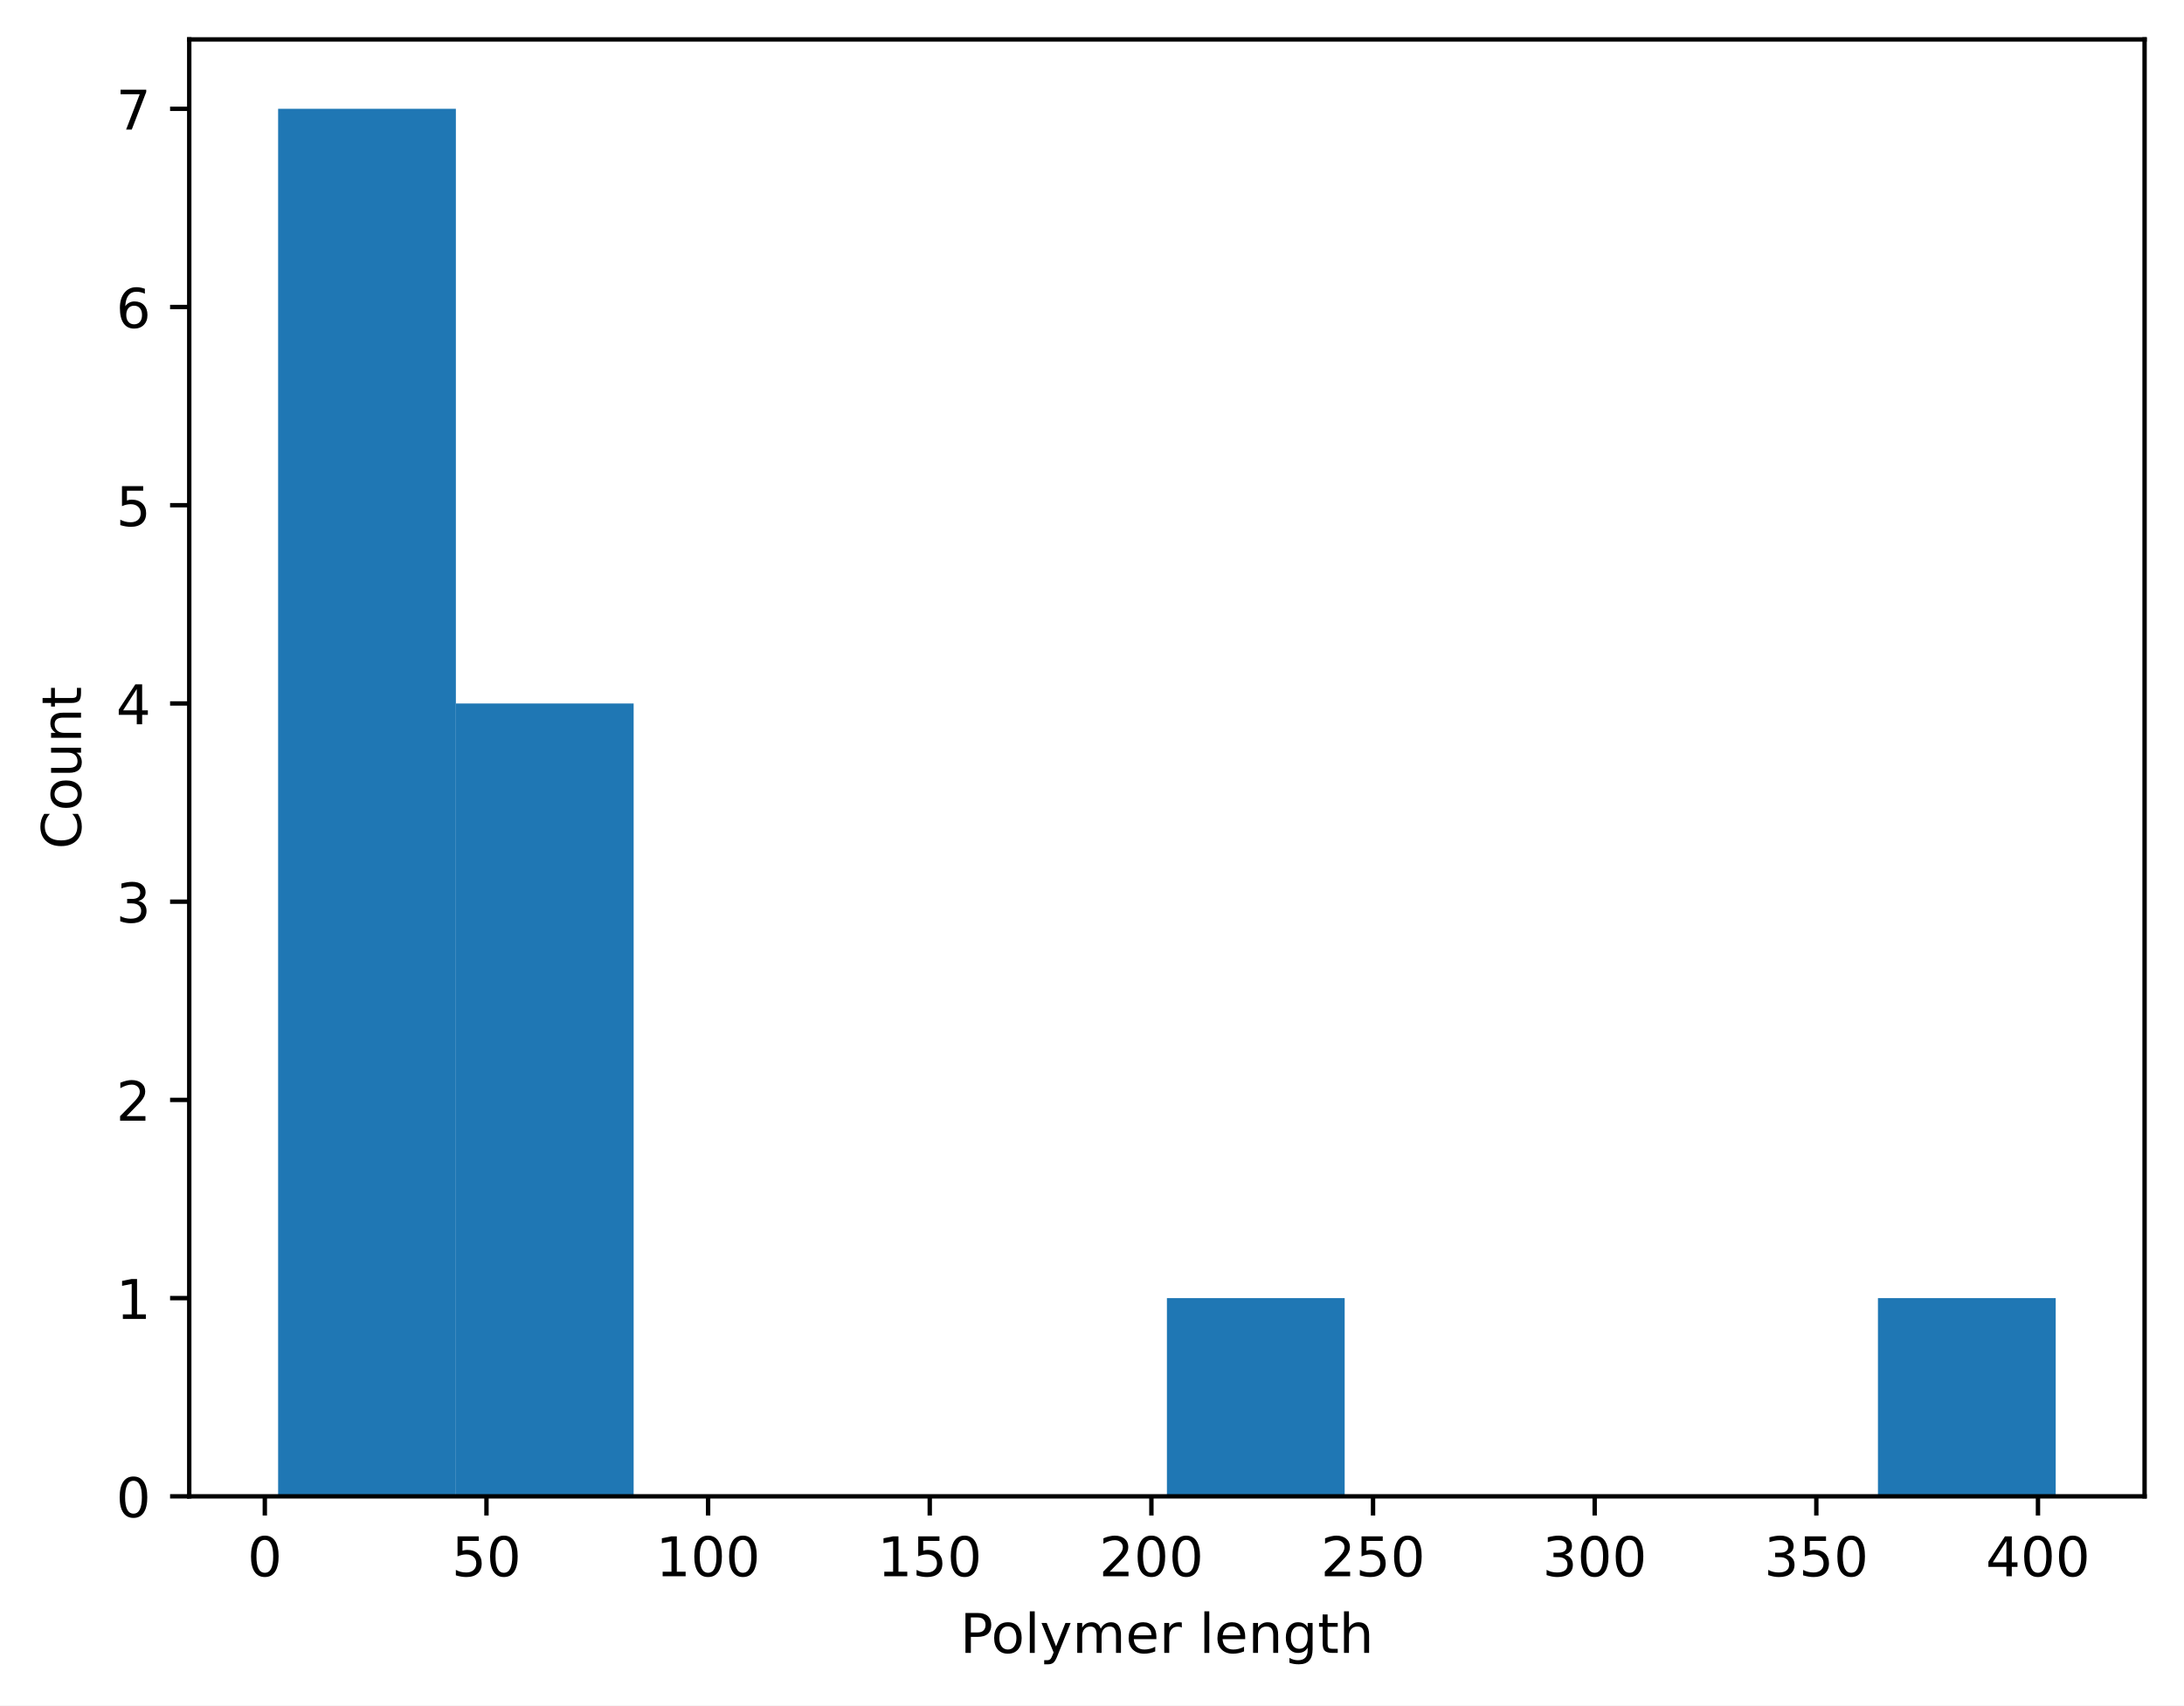
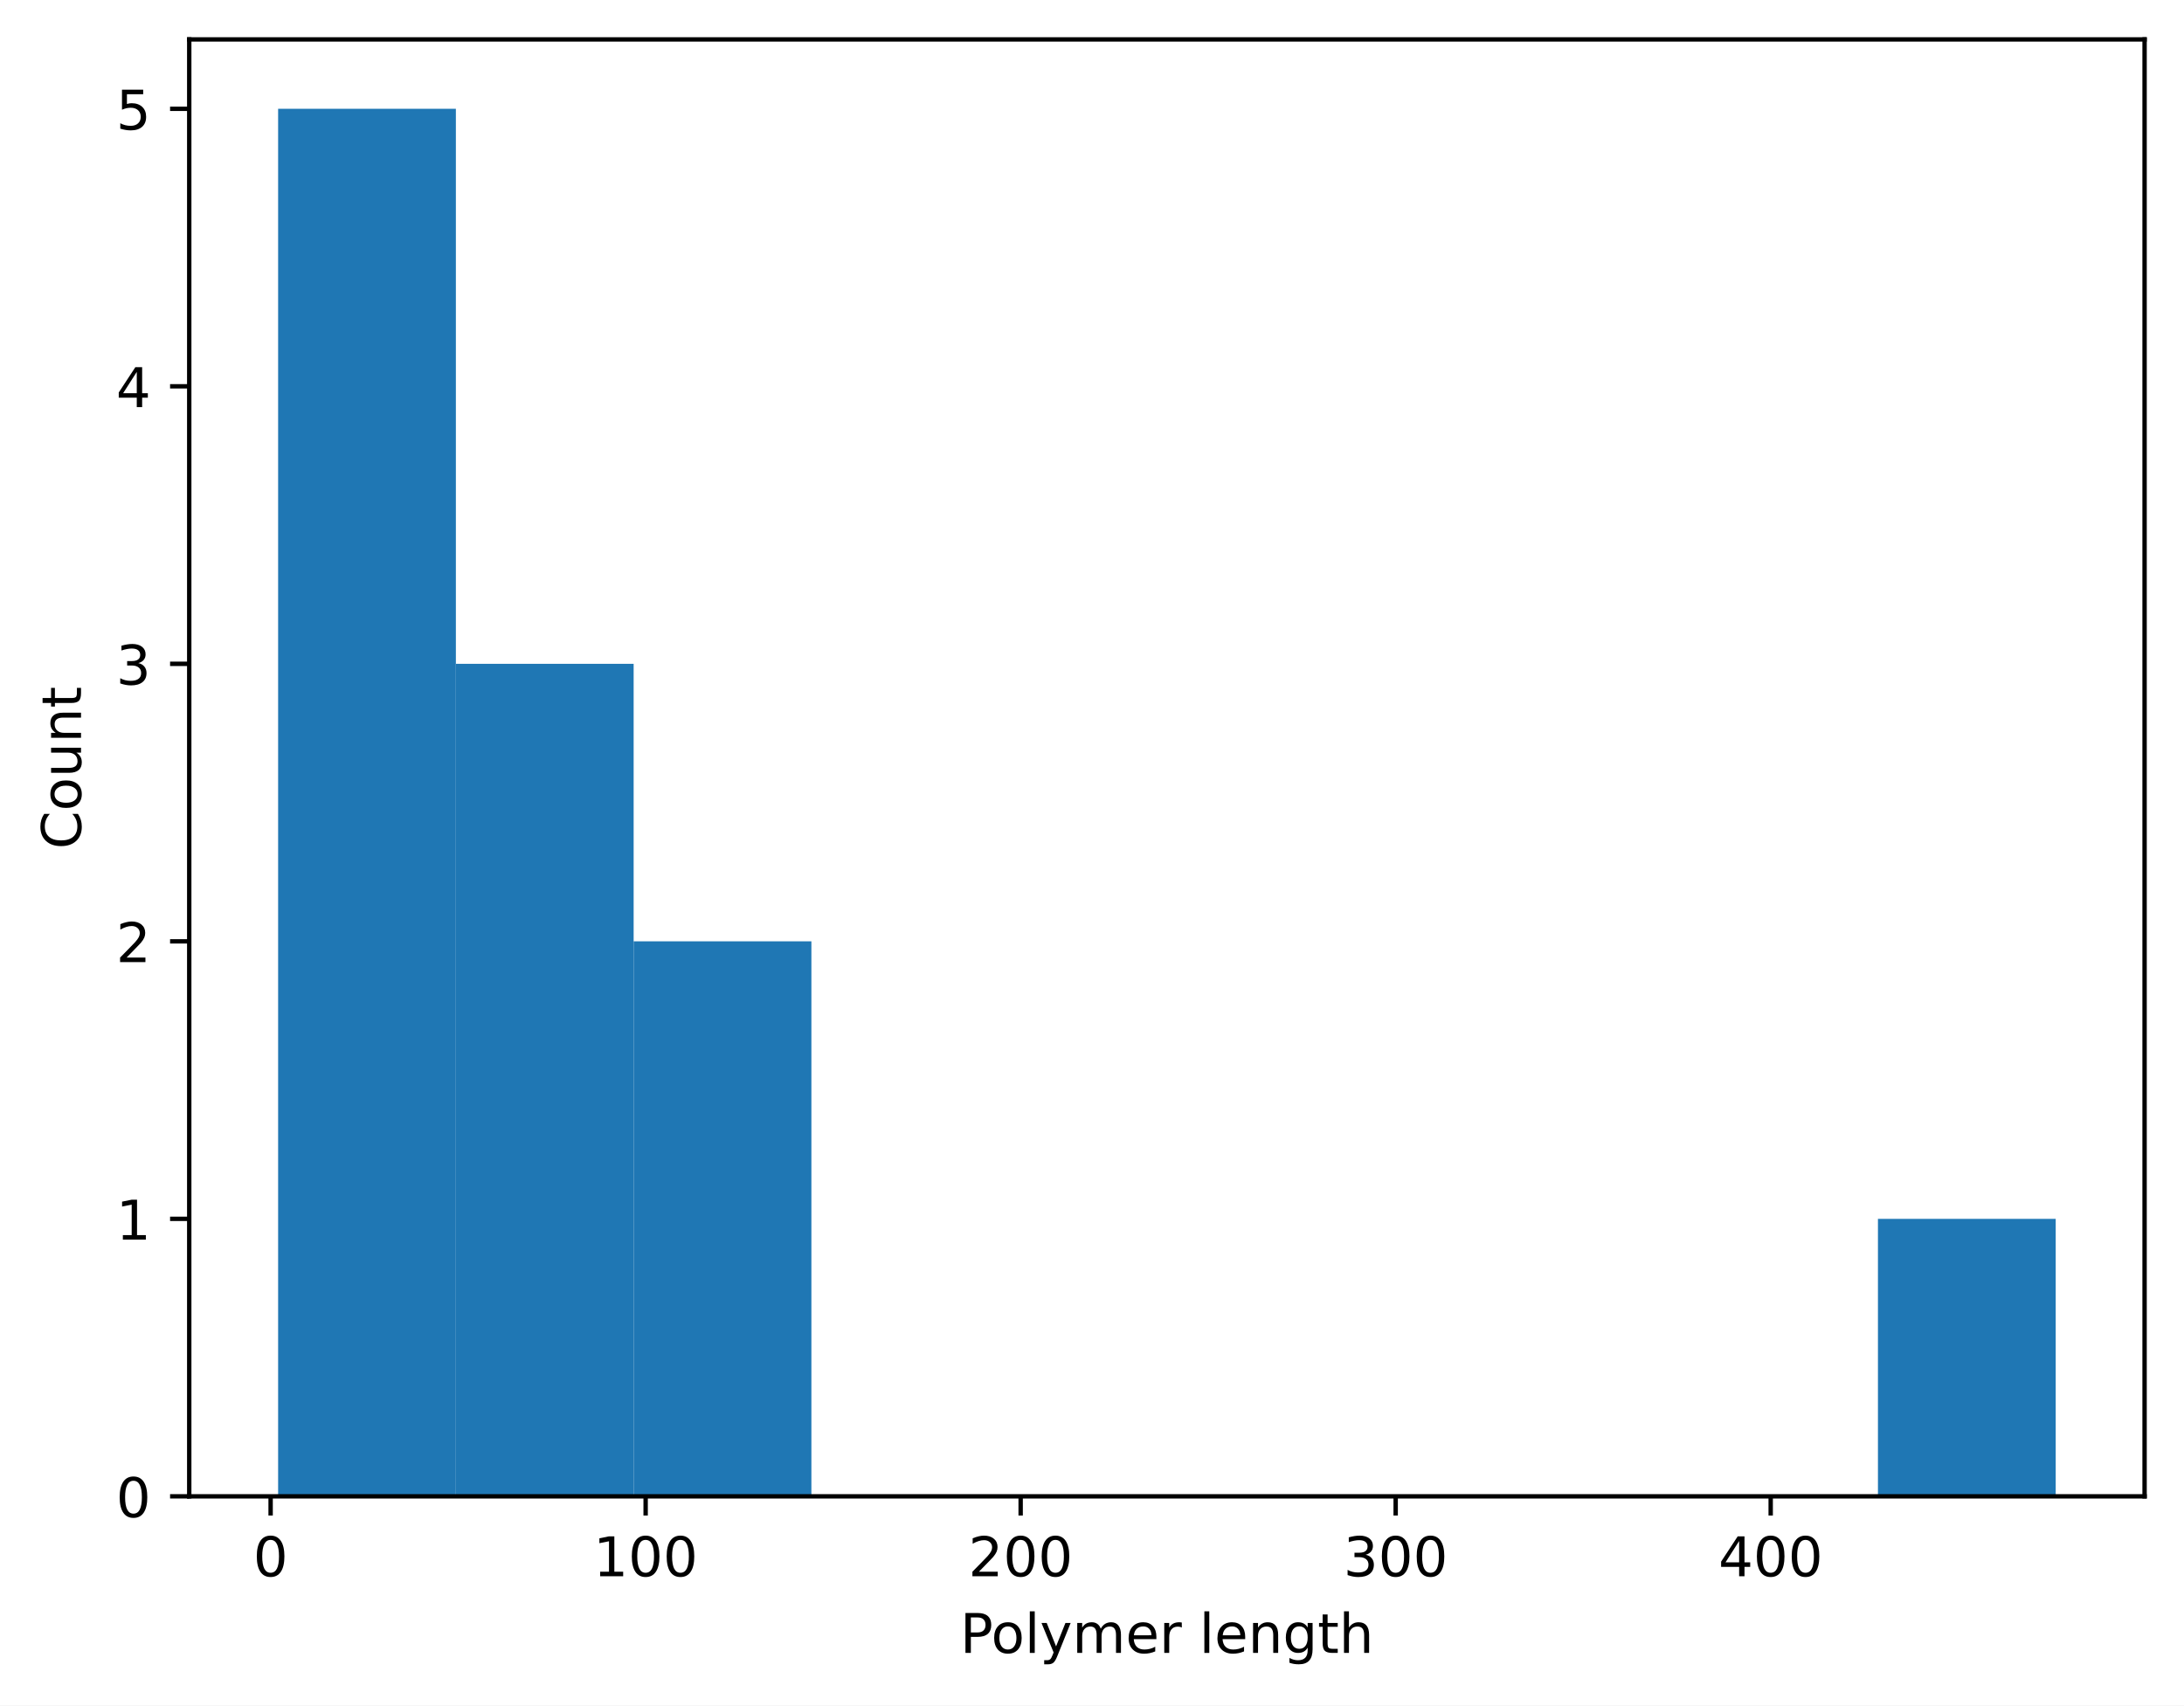
<svg xmlns="http://www.w3.org/2000/svg" xmlns:xlink="http://www.w3.org/1999/xlink" width="398.882pt" height="311.513pt" viewBox="0 0 398.882 311.513" version="1.1">
  <defs>
    <style type="text/css">*{stroke-linejoin: round; stroke-linecap: butt}</style>
  </defs>
  <g id="figure_1">
    <g id="patch_1">
      <path d="M 0 311.513  L 398.882 311.513  L 398.882 0  L 0 0  z " style="fill: #ffffff" />
    </g>
    <g id="axes_1">
      <g id="patch_2">
        <path d="M 34.562 273.312  L 391.683 273.312  L 391.683 7.2  L 34.562 7.2  z " style="fill: #ffffff" />
      </g>
      <g id="patch_3">
-         <path d="M 50.795 273.312  L 83.261 273.312  L 83.261 19.872  L 50.795 19.872  z " clip-path="url(#pa929b0d4e7)" style="fill: #1f77b4" />
+         <path d="M 50.795 273.312  L 83.261 273.312  L 83.261 19.872  L 50.795 19.872  z " clip-path="url(#p4319340830)" style="fill: #1f77b4" />
      </g>
      <g id="patch_4">
-         <path d="M 83.261 273.312  L 115.726 273.312  L 115.726 128.489  L 83.261 128.489  z " clip-path="url(#pa929b0d4e7)" style="fill: #1f77b4" />
+         <path d="M 83.261 273.312  L 115.726 273.312  L 115.726 121.248  L 83.261 121.248  z " clip-path="url(#p4319340830)" style="fill: #1f77b4" />
      </g>
      <g id="patch_5">
-         <path d="M 115.726 273.312  L 148.192 273.312  L 148.192 273.312  L 115.726 273.312  z " clip-path="url(#pa929b0d4e7)" style="fill: #1f77b4" />
+         <path d="M 115.726 273.312  L 148.192 273.312  L 148.192 171.936  L 115.726 171.936  z " clip-path="url(#p4319340830)" style="fill: #1f77b4" />
      </g>
      <g id="patch_6">
-         <path d="M 148.192 273.312  L 180.657 273.312  L 180.657 273.312  L 148.192 273.312  z " clip-path="url(#pa929b0d4e7)" style="fill: #1f77b4" />
+         <path d="M 148.192 273.312  L 180.657 273.312  L 180.657 273.312  L 148.192 273.312  z " clip-path="url(#p4319340830)" style="fill: #1f77b4" />
      </g>
      <g id="patch_7">
-         <path d="M 180.657 273.312  L 213.123 273.312  L 213.123 273.312  L 180.657 273.312  z " clip-path="url(#pa929b0d4e7)" style="fill: #1f77b4" />
+         <path d="M 180.657 273.312  L 213.123 273.312  L 213.123 273.312  L 180.657 273.312  z " clip-path="url(#p4319340830)" style="fill: #1f77b4" />
      </g>
      <g id="patch_8">
-         <path d="M 213.123 273.312  L 245.588 273.312  L 245.588 237.106  L 213.123 237.106  z " clip-path="url(#pa929b0d4e7)" style="fill: #1f77b4" />
+         <path d="M 213.123 273.312  L 245.588 273.312  L 245.588 273.312  L 213.123 273.312  z " clip-path="url(#p4319340830)" style="fill: #1f77b4" />
      </g>
      <g id="patch_9">
-         <path d="M 245.588 273.312  L 278.053 273.312  L 278.053 273.312  L 245.588 273.312  z " clip-path="url(#pa929b0d4e7)" style="fill: #1f77b4" />
+         <path d="M 245.588 273.312  L 278.053 273.312  L 278.053 273.312  L 245.588 273.312  z " clip-path="url(#p4319340830)" style="fill: #1f77b4" />
      </g>
      <g id="patch_10">
-         <path d="M 278.053 273.312  L 310.519 273.312  L 310.519 273.312  L 278.053 273.312  z " clip-path="url(#pa929b0d4e7)" style="fill: #1f77b4" />
+         <path d="M 278.053 273.312  L 310.519 273.312  L 310.519 273.312  L 278.053 273.312  z " clip-path="url(#p4319340830)" style="fill: #1f77b4" />
      </g>
      <g id="patch_11">
-         <path d="M 310.519 273.312  L 342.984 273.312  L 342.984 273.312  L 310.519 273.312  z " clip-path="url(#pa929b0d4e7)" style="fill: #1f77b4" />
+         <path d="M 310.519 273.312  L 342.984 273.312  L 342.984 273.312  L 310.519 273.312  z " clip-path="url(#p4319340830)" style="fill: #1f77b4" />
      </g>
      <g id="patch_12">
-         <path d="M 342.984 273.312  L 375.45 273.312  L 375.45 237.106  L 342.984 237.106  z " clip-path="url(#pa929b0d4e7)" style="fill: #1f77b4" />
+         <path d="M 342.984 273.312  L 375.45 273.312  L 375.45 222.624  L 342.984 222.624  z " clip-path="url(#p4319340830)" style="fill: #1f77b4" />
      </g>
      <g id="matplotlib.axis_1">
        <g id="xtick_1">
          <g id="line2d_1">
            <defs>
-               <path id="mebedde890f" d="M 0 0  L 0 3.5  " style="stroke: #000000; stroke-width: 0.8" />
-             </defs>
-             <g>
-               <use xlink:href="#mebedde890f" x="48.366" y="273.312" style="stroke: #000000; stroke-width: 0.8" />
+               <path id="md5af3efc64" d="M 0 0  L 0 3.5  " style="stroke: #000000; stroke-width: 0.8" />
+             </defs>
+             <g>
+               <use xlink:href="#md5af3efc64" x="49.425" y="273.312" style="stroke: #000000; stroke-width: 0.8" />
            </g>
          </g>
          <g id="text_1">
-             <g transform="translate(45.18514 287.9097) scale(0.1 -0.1)">
+             <g transform="translate(46.24413 287.9097) scale(0.1 -0.1)">
              <defs>
                <path id="DejaVuSans-13" d="M 2034 4250  Q 1547 4250 1301 3770  Q 1056 3291 1056 2328  Q 1056 1369 1301 889  Q 1547 409 2034 409  Q 2525 409 2770 889  Q 3016 1369 3016 2328  Q 3016 3291 2770 3770  Q 2525 4250 2034 4250  z M 2034 4750  Q 2819 4750 3233 4129  Q 3647 3509 3647 2328  Q 3647 1150 3233 529  Q 2819 -91 2034 -91  Q 1250 -91 836 529  Q 422 1150 422 2328  Q 422 3509 836 4129  Q 1250 4750 2034 4750  z " transform="scale(0.015625)" />
              </defs>
              <use xlink:href="#DejaVuSans-13" />
            </g>
          </g>
        </g>
        <g id="xtick_2">
          <g id="line2d_2">
            <g>
-               <use xlink:href="#mebedde890f" x="88.847" y="273.312" style="stroke: #000000; stroke-width: 0.8" />
+               <use xlink:href="#md5af3efc64" x="117.918" y="273.312" style="stroke: #000000; stroke-width: 0.8" />
            </g>
          </g>
          <g id="text_2">
-             <g transform="translate(82.48451 287.9097) scale(0.1 -0.1)">
-               <defs>
-                 <path id="DejaVuSans-18" d="M 691 4666  L 3169 4666  L 3169 4134  L 1269 4134  L 1269 2991  Q 1406 3038 1543 3061  Q 1681 3084 1819 3084  Q 2600 3084 3056 2656  Q 3513 2228 3513 1497  Q 3513 744 3044 326  Q 2575 -91 1722 -91  Q 1428 -91 1123 -41  Q 819 9 494 109  L 494 744  Q 775 591 1075 516  Q 1375 441 1709 441  Q 2250 441 2565 725  Q 2881 1009 2881 1497  Q 2881 1984 2565 2268  Q 2250 2553 1709 2553  Q 1456 2553 1204 2497  Q 953 2441 691 2322  L 691 4666  z " transform="scale(0.015625)" />
-               </defs>
-               <use xlink:href="#DejaVuSans-18" />
-               <use xlink:href="#DejaVuSans-13" transform="translate(63.625 0)" />
+             <g transform="translate(108.3741 287.9097) scale(0.1 -0.1)">
+               <defs>
+                 <path id="DejaVuSans-14" d="M 794 531  L 1825 531  L 1825 4091  L 703 3866  L 703 4441  L 1819 4666  L 2450 4666  L 2450 531  L 3481 531  L 3481 0  L 794 0  L 794 531  z " transform="scale(0.015625)" />
+               </defs>
+               <use xlink:href="#DejaVuSans-14" />
+               <use xlink:href="#DejaVuSans-13" transform="translate(63.625 0)" />
+               <use xlink:href="#DejaVuSans-13" transform="translate(127.25 0)" />
            </g>
          </g>
        </g>
        <g id="xtick_3">
          <g id="line2d_3">
            <g>
-               <use xlink:href="#mebedde890f" x="129.328" y="273.312" style="stroke: #000000; stroke-width: 0.8" />
+               <use xlink:href="#md5af3efc64" x="186.41" y="273.312" style="stroke: #000000; stroke-width: 0.8" />
            </g>
          </g>
          <g id="text_3">
-             <g transform="translate(119.7839 287.9097) scale(0.1 -0.1)">
-               <defs>
-                 <path id="DejaVuSans-14" d="M 794 531  L 1825 531  L 1825 4091  L 703 3866  L 703 4441  L 1819 4666  L 2450 4666  L 2450 531  L 3481 531  L 3481 0  L 794 0  L 794 531  z " transform="scale(0.015625)" />
-               </defs>
-               <use xlink:href="#DejaVuSans-14" />
+             <g transform="translate(176.8667 287.9097) scale(0.1 -0.1)">
+               <defs>
+                 <path id="DejaVuSans-15" d="M 1228 531  L 3431 531  L 3431 0  L 469 0  L 469 531  Q 828 903 1448 1529  Q 2069 2156 2228 2338  Q 2531 2678 2651 2914  Q 2772 3150 2772 3378  Q 2772 3750 2511 3984  Q 2250 4219 1831 4219  Q 1534 4219 1204 4116  Q 875 4013 500 3803  L 500 4441  Q 881 4594 1212 4672  Q 1544 4750 1819 4750  Q 2544 4750 2975 4387  Q 3406 4025 3406 3419  Q 3406 3131 3298 2873  Q 3191 2616 2906 2266  Q 2828 2175 2409 1742  Q 1991 1309 1228 531  z " transform="scale(0.015625)" />
+               </defs>
+               <use xlink:href="#DejaVuSans-15" />
              <use xlink:href="#DejaVuSans-13" transform="translate(63.625 0)" />
              <use xlink:href="#DejaVuSans-13" transform="translate(127.25 0)" />
            </g>
          </g>
        </g>
        <g id="xtick_4">
          <g id="line2d_4">
            <g>
-               <use xlink:href="#mebedde890f" x="169.808" y="273.312" style="stroke: #000000; stroke-width: 0.8" />
+               <use xlink:href="#md5af3efc64" x="254.903" y="273.312" style="stroke: #000000; stroke-width: 0.8" />
            </g>
          </g>
          <g id="text_4">
-             <g transform="translate(160.2645 287.9097) scale(0.1 -0.1)">
-               <use xlink:href="#DejaVuSans-14" />
-               <use xlink:href="#DejaVuSans-18" transform="translate(63.625 0)" />
+             <g transform="translate(245.3592 287.9097) scale(0.1 -0.1)">
+               <defs>
+                 <path id="DejaVuSans-16" d="M 2597 2516  Q 3050 2419 3304 2112  Q 3559 1806 3559 1356  Q 3559 666 3084 287  Q 2609 -91 1734 -91  Q 1441 -91 1130 -33  Q 819 25 488 141  L 488 750  Q 750 597 1062 519  Q 1375 441 1716 441  Q 2309 441 2620 675  Q 2931 909 2931 1356  Q 2931 1769 2642 2001  Q 2353 2234 1838 2234  L 1294 2234  L 1294 2753  L 1863 2753  Q 2328 2753 2575 2939  Q 2822 3125 2822 3475  Q 2822 3834 2567 4026  Q 2313 4219 1838 4219  Q 1578 4219 1281 4162  Q 984 4106 628 3988  L 628 4550  Q 988 4650 1302 4700  Q 1616 4750 1894 4750  Q 2613 4750 3031 4423  Q 3450 4097 3450 3541  Q 3450 3153 3228 2886  Q 3006 2619 2597 2516  z " transform="scale(0.015625)" />
+               </defs>
+               <use xlink:href="#DejaVuSans-16" />
+               <use xlink:href="#DejaVuSans-13" transform="translate(63.625 0)" />
              <use xlink:href="#DejaVuSans-13" transform="translate(127.25 0)" />
            </g>
          </g>
        </g>
        <g id="xtick_5">
          <g id="line2d_5">
            <g>
-               <use xlink:href="#mebedde890f" x="210.289" y="273.312" style="stroke: #000000; stroke-width: 0.8" />
+               <use xlink:href="#md5af3efc64" x="323.395" y="273.312" style="stroke: #000000; stroke-width: 0.8" />
            </g>
          </g>
          <g id="text_5">
-             <g transform="translate(200.7451 287.9097) scale(0.1 -0.1)">
-               <defs>
-                 <path id="DejaVuSans-15" d="M 1228 531  L 3431 531  L 3431 0  L 469 0  L 469 531  Q 828 903 1448 1529  Q 2069 2156 2228 2338  Q 2531 2678 2651 2914  Q 2772 3150 2772 3378  Q 2772 3750 2511 3984  Q 2250 4219 1831 4219  Q 1534 4219 1204 4116  Q 875 4013 500 3803  L 500 4441  Q 881 4594 1212 4672  Q 1544 4750 1819 4750  Q 2544 4750 2975 4387  Q 3406 4025 3406 3419  Q 3406 3131 3298 2873  Q 3191 2616 2906 2266  Q 2828 2175 2409 1742  Q 1991 1309 1228 531  z " transform="scale(0.015625)" />
-               </defs>
-               <use xlink:href="#DejaVuSans-15" />
-               <use xlink:href="#DejaVuSans-13" transform="translate(63.625 0)" />
-               <use xlink:href="#DejaVuSans-13" transform="translate(127.25 0)" />
-             </g>
-           </g>
-         </g>
-         <g id="xtick_6">
-           <g id="line2d_6">
-             <g>
-               <use xlink:href="#mebedde890f" x="250.769" y="273.312" style="stroke: #000000; stroke-width: 0.8" />
-             </g>
-           </g>
-           <g id="text_6">
-             <g transform="translate(241.2257 287.9097) scale(0.1 -0.1)">
-               <use xlink:href="#DejaVuSans-15" />
-               <use xlink:href="#DejaVuSans-18" transform="translate(63.625 0)" />
-               <use xlink:href="#DejaVuSans-13" transform="translate(127.25 0)" />
-             </g>
-           </g>
-         </g>
-         <g id="xtick_7">
-           <g id="line2d_7">
-             <g>
-               <use xlink:href="#mebedde890f" x="291.25" y="273.312" style="stroke: #000000; stroke-width: 0.8" />
-             </g>
-           </g>
-           <g id="text_7">
-             <g transform="translate(281.7063 287.9097) scale(0.1 -0.1)">
-               <defs>
-                 <path id="DejaVuSans-16" d="M 2597 2516  Q 3050 2419 3304 2112  Q 3559 1806 3559 1356  Q 3559 666 3084 287  Q 2609 -91 1734 -91  Q 1441 -91 1130 -33  Q 819 25 488 141  L 488 750  Q 750 597 1062 519  Q 1375 441 1716 441  Q 2309 441 2620 675  Q 2931 909 2931 1356  Q 2931 1769 2642 2001  Q 2353 2234 1838 2234  L 1294 2234  L 1294 2753  L 1863 2753  Q 2328 2753 2575 2939  Q 2822 3125 2822 3475  Q 2822 3834 2567 4026  Q 2313 4219 1838 4219  Q 1578 4219 1281 4162  Q 984 4106 628 3988  L 628 4550  Q 988 4650 1302 4700  Q 1616 4750 1894 4750  Q 2613 4750 3031 4423  Q 3450 4097 3450 3541  Q 3450 3153 3228 2886  Q 3006 2619 2597 2516  z " transform="scale(0.015625)" />
-               </defs>
-               <use xlink:href="#DejaVuSans-16" />
-               <use xlink:href="#DejaVuSans-13" transform="translate(63.625 0)" />
-               <use xlink:href="#DejaVuSans-13" transform="translate(127.25 0)" />
-             </g>
-           </g>
-         </g>
-         <g id="xtick_8">
-           <g id="line2d_8">
-             <g>
-               <use xlink:href="#mebedde890f" x="331.731" y="273.312" style="stroke: #000000; stroke-width: 0.8" />
-             </g>
-           </g>
-           <g id="text_8">
-             <g transform="translate(322.187 287.9097) scale(0.1 -0.1)">
-               <use xlink:href="#DejaVuSans-16" />
-               <use xlink:href="#DejaVuSans-18" transform="translate(63.625 0)" />
-               <use xlink:href="#DejaVuSans-13" transform="translate(127.25 0)" />
-             </g>
-           </g>
-         </g>
-         <g id="xtick_9">
-           <g id="line2d_9">
-             <g>
-               <use xlink:href="#mebedde890f" x="372.211" y="273.312" style="stroke: #000000; stroke-width: 0.8" />
-             </g>
-           </g>
-           <g id="text_9">
-             <g transform="translate(362.6676 287.9097) scale(0.1 -0.1)">
+             <g transform="translate(313.8517 287.9097) scale(0.1 -0.1)">
              <defs>
                <path id="DejaVuSans-17" d="M 2419 4116  L 825 1625  L 2419 1625  L 2419 4116  z M 2253 4666  L 3047 4666  L 3047 1625  L 3713 1625  L 3713 1100  L 3047 1100  L 3047 0  L 2419 0  L 2419 1100  L 313 1100  L 313 1709  L 2253 4666  z " transform="scale(0.015625)" />
              </defs>
              <use xlink:href="#DejaVuSans-17" />
              <use xlink:href="#DejaVuSans-13" transform="translate(63.625 0)" />
              <use xlink:href="#DejaVuSans-13" transform="translate(127.25 0)" />
            </g>
          </g>
        </g>
-         <g id="text_10">
+         <g id="text_6">
          <g transform="translate(175.3491 301.9104) scale(0.1 -0.1)">
            <defs>
              <path id="DejaVuSans-33" d="M 1259 4147  L 1259 2394  L 2053 2394  Q 2494 2394 2734 2622  Q 2975 2850 2975 3272  Q 2975 3691 2734 3919  Q 2494 4147 2053 4147  L 1259 4147  z M 628 4666  L 2053 4666  Q 2838 4666 3239 4311  Q 3641 3956 3641 3272  Q 3641 2581 3239 2228  Q 2838 1875 2053 1875  L 1259 1875  L 1259 0  L 628 0  L 628 4666  z " transform="scale(0.015625)" />
              <path id="DejaVuSans-52" d="M 1959 3097  Q 1497 3097 1228 2736  Q 959 2375 959 1747  Q 959 1119 1226 758  Q 1494 397 1959 397  Q 2419 397 2687 759  Q 2956 1122 2956 1747  Q 2956 2369 2687 2733  Q 2419 3097 1959 3097  z M 1959 3584  Q 2709 3584 3137 3096  Q 3566 2609 3566 1747  Q 3566 888 3137 398  Q 2709 -91 1959 -91  Q 1206 -91 779 398  Q 353 888 353 1747  Q 353 2609 779 3096  Q 1206 3584 1959 3584  z " transform="scale(0.015625)" />
              <path id="DejaVuSans-4f" d="M 603 4863  L 1178 4863  L 1178 0  L 603 0  L 603 4863  z " transform="scale(0.015625)" />
              <path id="DejaVuSans-5c" d="M 2059 -325  Q 1816 -950 1584 -1140  Q 1353 -1331 966 -1331  L 506 -1331  L 506 -850  L 844 -850  Q 1081 -850 1212 -737  Q 1344 -625 1503 -206  L 1606 56  L 191 3500  L 800 3500  L 1894 763  L 2988 3500  L 3597 3500  L 2059 -325  z " transform="scale(0.015625)" />
              <path id="DejaVuSans-50" d="M 3328 2828  Q 3544 3216 3844 3400  Q 4144 3584 4550 3584  Q 5097 3584 5394 3201  Q 5691 2819 5691 2113  L 5691 0  L 5113 0  L 5113 2094  Q 5113 2597 4934 2840  Q 4756 3084 4391 3084  Q 3944 3084 3684 2787  Q 3425 2491 3425 1978  L 3425 0  L 2847 0  L 2847 2094  Q 2847 2600 2669 2842  Q 2491 3084 2119 3084  Q 1678 3084 1418 2786  Q 1159 2488 1159 1978  L 1159 0  L 581 0  L 581 3500  L 1159 3500  L 1159 2956  Q 1356 3278 1631 3431  Q 1906 3584 2284 3584  Q 2666 3584 2933 3390  Q 3200 3197 3328 2828  z " transform="scale(0.015625)" />
              <path id="DejaVuSans-48" d="M 3597 1894  L 3597 1613  L 953 1613  Q 991 1019 1311 708  Q 1631 397 2203 397  Q 2534 397 2845 478  Q 3156 559 3463 722  L 3463 178  Q 3153 47 2828 -22  Q 2503 -91 2169 -91  Q 1331 -91 842 396  Q 353 884 353 1716  Q 353 2575 817 3079  Q 1281 3584 2069 3584  Q 2775 3584 3186 3129  Q 3597 2675 3597 1894  z M 3022 2063  Q 3016 2534 2758 2815  Q 2500 3097 2075 3097  Q 1594 3097 1305 2825  Q 1016 2553 972 2059  L 3022 2063  z " transform="scale(0.015625)" />
              <path id="DejaVuSans-55" d="M 2631 2963  Q 2534 3019 2420 3045  Q 2306 3072 2169 3072  Q 1681 3072 1420 2755  Q 1159 2438 1159 1844  L 1159 0  L 581 0  L 581 3500  L 1159 3500  L 1159 2956  Q 1341 3275 1631 3429  Q 1922 3584 2338 3584  Q 2397 3584 2469 3576  Q 2541 3569 2628 3553  L 2631 2963  z " transform="scale(0.015625)" />
              <path id="DejaVuSans-3" transform="scale(0.015625)" />
              <path id="DejaVuSans-51" d="M 3513 2113  L 3513 0  L 2938 0  L 2938 2094  Q 2938 2591 2744 2837  Q 2550 3084 2163 3084  Q 1697 3084 1428 2787  Q 1159 2491 1159 1978  L 1159 0  L 581 0  L 581 3500  L 1159 3500  L 1159 2956  Q 1366 3272 1645 3428  Q 1925 3584 2291 3584  Q 2894 3584 3203 3211  Q 3513 2838 3513 2113  z " transform="scale(0.015625)" />
              <path id="DejaVuSans-4a" d="M 2906 1791  Q 2906 2416 2648 2759  Q 2391 3103 1925 3103  Q 1463 3103 1205 2759  Q 947 2416 947 1791  Q 947 1169 1205 825  Q 1463 481 1925 481  Q 2391 481 2648 825  Q 2906 1169 2906 1791  z M 3481 434  Q 3481 -459 3084 -895  Q 2688 -1331 1869 -1331  Q 1566 -1331 1297 -1286  Q 1028 -1241 775 -1147  L 775 -588  Q 1028 -725 1275 -790  Q 1522 -856 1778 -856  Q 2344 -856 2625 -561  Q 2906 -266 2906 331  L 2906 616  Q 2728 306 2450 153  Q 2172 0 1784 0  Q 1141 0 747 490  Q 353 981 353 1791  Q 353 2603 747 3093  Q 1141 3584 1784 3584  Q 2172 3584 2450 3431  Q 2728 3278 2906 2969  L 2906 3500  L 3481 3500  L 3481 434  z " transform="scale(0.015625)" />
              <path id="DejaVuSans-57" d="M 1172 4494  L 1172 3500  L 2356 3500  L 2356 3053  L 1172 3053  L 1172 1153  Q 1172 725 1289 603  Q 1406 481 1766 481  L 2356 481  L 2356 0  L 1766 0  Q 1100 0 847 248  Q 594 497 594 1153  L 594 3053  L 172 3053  L 172 3500  L 594 3500  L 594 4494  L 1172 4494  z " transform="scale(0.015625)" />
              <path id="DejaVuSans-4b" d="M 3513 2113  L 3513 0  L 2938 0  L 2938 2094  Q 2938 2591 2744 2837  Q 2550 3084 2163 3084  Q 1697 3084 1428 2787  Q 1159 2491 1159 1978  L 1159 0  L 581 0  L 581 4863  L 1159 4863  L 1159 2956  Q 1366 3272 1645 3428  Q 1925 3584 2291 3584  Q 2894 3584 3203 3211  Q 3513 2838 3513 2113  z " transform="scale(0.015625)" />
            </defs>
            <use xlink:href="#DejaVuSans-33" />
            <use xlink:href="#DejaVuSans-52" transform="translate(56.73438 0)" />
            <use xlink:href="#DejaVuSans-4f" transform="translate(117.9219 0)" />
            <use xlink:href="#DejaVuSans-5c" transform="translate(145.7031 0)" />
            <use xlink:href="#DejaVuSans-50" transform="translate(204.8906 0)" />
            <use xlink:href="#DejaVuSans-48" transform="translate(302.2969 0)" />
            <use xlink:href="#DejaVuSans-55" transform="translate(363.8281 0)" />
            <use xlink:href="#DejaVuSans-3" transform="translate(404.9375 0)" />
            <use xlink:href="#DejaVuSans-4f" transform="translate(436.7188 0)" />
            <use xlink:href="#DejaVuSans-48" transform="translate(464.5 0)" />
            <use xlink:href="#DejaVuSans-51" transform="translate(526.0312 0)" />
            <use xlink:href="#DejaVuSans-4a" transform="translate(589.4062 0)" />
            <use xlink:href="#DejaVuSans-57" transform="translate(652.8906 0)" />
            <use xlink:href="#DejaVuSans-4b" transform="translate(692.0938 0)" />
          </g>
        </g>
      </g>
      <g id="matplotlib.axis_2">
        <g id="ytick_1">
-           <g id="line2d_10">
-             <defs>
-               <path id="ma829f5a041" d="M 0 0  L -3.5 0  " style="stroke: #000000; stroke-width: 0.8" />
-             </defs>
-             <g>
-               <use xlink:href="#ma829f5a041" x="34.562" y="273.312" style="stroke: #000000; stroke-width: 0.8" />
-             </g>
-           </g>
-           <g id="text_11">
+           <g id="line2d_6">
+             <defs>
+               <path id="mab1104d3ec" d="M 0 0  L -3.5 0  " style="stroke: #000000; stroke-width: 0.8" />
+             </defs>
+             <g>
+               <use xlink:href="#mab1104d3ec" x="34.562" y="273.312" style="stroke: #000000; stroke-width: 0.8" />
+             </g>
+           </g>
+           <g id="text_7">
            <g transform="translate(21.2 277.1108) scale(0.1 -0.1)">
              <use xlink:href="#DejaVuSans-13" />
            </g>
          </g>
        </g>
        <g id="ytick_2">
+           <g id="line2d_7">
+             <g>
+               <use xlink:href="#mab1104d3ec" x="34.562" y="222.624" style="stroke: #000000; stroke-width: 0.8" />
+             </g>
+           </g>
+           <g id="text_8">
+             <g transform="translate(21.2 226.4228) scale(0.1 -0.1)">
+               <use xlink:href="#DejaVuSans-14" />
+             </g>
+           </g>
+         </g>
+         <g id="ytick_3">
+           <g id="line2d_8">
+             <g>
+               <use xlink:href="#mab1104d3ec" x="34.562" y="171.936" style="stroke: #000000; stroke-width: 0.8" />
+             </g>
+           </g>
+           <g id="text_9">
+             <g transform="translate(21.2 175.7348) scale(0.1 -0.1)">
+               <use xlink:href="#DejaVuSans-15" />
+             </g>
+           </g>
+         </g>
+         <g id="ytick_4">
+           <g id="line2d_9">
+             <g>
+               <use xlink:href="#mab1104d3ec" x="34.562" y="121.248" style="stroke: #000000; stroke-width: 0.8" />
+             </g>
+           </g>
+           <g id="text_10">
+             <g transform="translate(21.2 125.0468) scale(0.1 -0.1)">
+               <use xlink:href="#DejaVuSans-16" />
+             </g>
+           </g>
+         </g>
+         <g id="ytick_5">
+           <g id="line2d_10">
+             <g>
+               <use xlink:href="#mab1104d3ec" x="34.562" y="70.56" style="stroke: #000000; stroke-width: 0.8" />
+             </g>
+           </g>
+           <g id="text_11">
+             <g transform="translate(21.2 74.35883) scale(0.1 -0.1)">
+               <use xlink:href="#DejaVuSans-17" />
+             </g>
+           </g>
+         </g>
+         <g id="ytick_6">
          <g id="line2d_11">
            <g>
-               <use xlink:href="#ma829f5a041" x="34.562" y="237.106" style="stroke: #000000; stroke-width: 0.8" />
+               <use xlink:href="#mab1104d3ec" x="34.562" y="19.872" style="stroke: #000000; stroke-width: 0.8" />
            </g>
          </g>
          <g id="text_12">
-             <g transform="translate(21.2 240.9051) scale(0.1 -0.1)">
-               <use xlink:href="#DejaVuSans-14" />
-             </g>
-           </g>
-         </g>
-         <g id="ytick_3">
-           <g id="line2d_12">
-             <g>
-               <use xlink:href="#ma829f5a041" x="34.562" y="200.901" style="stroke: #000000; stroke-width: 0.8" />
-             </g>
-           </g>
-           <g id="text_13">
-             <g transform="translate(21.2 204.6994) scale(0.1 -0.1)">
-               <use xlink:href="#DejaVuSans-15" />
-             </g>
-           </g>
-         </g>
-         <g id="ytick_4">
-           <g id="line2d_13">
-             <g>
-               <use xlink:href="#ma829f5a041" x="34.562" y="164.695" style="stroke: #000000; stroke-width: 0.8" />
-             </g>
-           </g>
-           <g id="text_14">
-             <g transform="translate(21.2 168.4937) scale(0.1 -0.1)">
-               <use xlink:href="#DejaVuSans-16" />
-             </g>
-           </g>
-         </g>
-         <g id="ytick_5">
-           <g id="line2d_14">
-             <g>
-               <use xlink:href="#ma829f5a041" x="34.562" y="128.489" style="stroke: #000000; stroke-width: 0.8" />
-             </g>
-           </g>
-           <g id="text_15">
-             <g transform="translate(21.2 132.288) scale(0.1 -0.1)">
-               <use xlink:href="#DejaVuSans-17" />
-             </g>
-           </g>
-         </g>
-         <g id="ytick_6">
-           <g id="line2d_15">
-             <g>
-               <use xlink:href="#ma829f5a041" x="34.562" y="92.283" style="stroke: #000000; stroke-width: 0.8" />
-             </g>
-           </g>
-           <g id="text_16">
-             <g transform="translate(21.2 96.08226) scale(0.1 -0.1)">
+             <g transform="translate(21.2 23.67083) scale(0.1 -0.1)">
+               <defs>
+                 <path id="DejaVuSans-18" d="M 691 4666  L 3169 4666  L 3169 4134  L 1269 4134  L 1269 2991  Q 1406 3038 1543 3061  Q 1681 3084 1819 3084  Q 2600 3084 3056 2656  Q 3513 2228 3513 1497  Q 3513 744 3044 326  Q 2575 -91 1722 -91  Q 1428 -91 1123 -41  Q 819 9 494 109  L 494 744  Q 775 591 1075 516  Q 1375 441 1709 441  Q 2250 441 2565 725  Q 2881 1009 2881 1497  Q 2881 1984 2565 2268  Q 2250 2553 1709 2553  Q 1456 2553 1204 2497  Q 953 2441 691 2322  L 691 4666  z " transform="scale(0.015625)" />
+               </defs>
              <use xlink:href="#DejaVuSans-18" />
            </g>
          </g>
        </g>
-         <g id="ytick_7">
-           <g id="line2d_16">
-             <g>
-               <use xlink:href="#ma829f5a041" x="34.562" y="56.078" style="stroke: #000000; stroke-width: 0.8" />
-             </g>
-           </g>
-           <g id="text_17">
-             <g transform="translate(21.2 59.87654) scale(0.1 -0.1)">
-               <defs>
-                 <path id="DejaVuSans-19" d="M 2113 2584  Q 1688 2584 1439 2293  Q 1191 2003 1191 1497  Q 1191 994 1439 701  Q 1688 409 2113 409  Q 2538 409 2786 701  Q 3034 994 3034 1497  Q 3034 2003 2786 2293  Q 2538 2584 2113 2584  z M 3366 4563  L 3366 3988  Q 3128 4100 2886 4159  Q 2644 4219 2406 4219  Q 1781 4219 1451 3797  Q 1122 3375 1075 2522  Q 1259 2794 1537 2939  Q 1816 3084 2150 3084  Q 2853 3084 3261 2657  Q 3669 2231 3669 1497  Q 3669 778 3244 343  Q 2819 -91 2113 -91  Q 1303 -91 875 529  Q 447 1150 447 2328  Q 447 3434 972 4092  Q 1497 4750 2381 4750  Q 2619 4750 2861 4703  Q 3103 4656 3366 4563  z " transform="scale(0.015625)" />
-               </defs>
-               <use xlink:href="#DejaVuSans-19" />
-             </g>
-           </g>
-         </g>
-         <g id="ytick_8">
-           <g id="line2d_17">
-             <g>
-               <use xlink:href="#ma829f5a041" x="34.562" y="19.872" style="stroke: #000000; stroke-width: 0.8" />
-             </g>
-           </g>
-           <g id="text_18">
-             <g transform="translate(21.2 23.67083) scale(0.1 -0.1)">
-               <defs>
-                 <path id="DejaVuSans-1a" d="M 525 4666  L 3525 4666  L 3525 4397  L 1831 0  L 1172 0  L 2766 4134  L 525 4134  L 525 4666  z " transform="scale(0.015625)" />
-               </defs>
-               <use xlink:href="#DejaVuSans-1a" />
-             </g>
-           </g>
-         </g>
-         <g id="text_19">
+         <g id="text_13">
          <g transform="translate(14.79766 155.1044) rotate(-90) scale(0.1 -0.1)">
            <defs>
              <path id="DejaVuSans-26" d="M 4122 4306  L 4122 3641  Q 3803 3938 3442 4084  Q 3081 4231 2675 4231  Q 1875 4231 1450 3742  Q 1025 3253 1025 2328  Q 1025 1406 1450 917  Q 1875 428 2675 428  Q 3081 428 3442 575  Q 3803 722 4122 1019  L 4122 359  Q 3791 134 3420 21  Q 3050 -91 2638 -91  Q 1578 -91 968 557  Q 359 1206 359 2328  Q 359 3453 968 4101  Q 1578 4750 2638 4750  Q 3056 4750 3426 4639  Q 3797 4528 4122 4306  z " transform="scale(0.015625)" />
              <path id="DejaVuSans-58" d="M 544 1381  L 544 3500  L 1119 3500  L 1119 1403  Q 1119 906 1312 657  Q 1506 409 1894 409  Q 2359 409 2629 706  Q 2900 1003 2900 1516  L 2900 3500  L 3475 3500  L 3475 0  L 2900 0  L 2900 538  Q 2691 219 2414 64  Q 2138 -91 1772 -91  Q 1169 -91 856 284  Q 544 659 544 1381  z M 1991 3584  L 1991 3584  z " transform="scale(0.015625)" />
            </defs>
            <use xlink:href="#DejaVuSans-26" />
            <use xlink:href="#DejaVuSans-52" transform="translate(69.82812 0)" />
            <use xlink:href="#DejaVuSans-58" transform="translate(131.0156 0)" />
            <use xlink:href="#DejaVuSans-51" transform="translate(194.3906 0)" />
            <use xlink:href="#DejaVuSans-57" transform="translate(257.7656 0)" />
          </g>
        </g>
      </g>
      <g id="patch_13">
        <path d="M 34.562 273.312  L 34.562 7.2  " style="fill: none; stroke: #000000; stroke-width: 0.8; stroke-linejoin: miter; stroke-linecap: square" />
      </g>
      <g id="patch_14">
        <path d="M 391.683 273.312  L 391.683 7.2  " style="fill: none; stroke: #000000; stroke-width: 0.8; stroke-linejoin: miter; stroke-linecap: square" />
      </g>
      <g id="patch_15">
        <path d="M 34.562 273.312  L 391.683 273.312  " style="fill: none; stroke: #000000; stroke-width: 0.8; stroke-linejoin: miter; stroke-linecap: square" />
      </g>
      <g id="patch_16">
        <path d="M 34.562 7.2  L 391.683 7.2  " style="fill: none; stroke: #000000; stroke-width: 0.8; stroke-linejoin: miter; stroke-linecap: square" />
      </g>
    </g>
  </g>
  <defs>
-     <clipPath id="pa929b0d4e7">
+     <clipPath id="p4319340830">
      <rect x="34.562" y="7.2" width="357.12" height="266.112" />
    </clipPath>
  </defs>
</svg>
